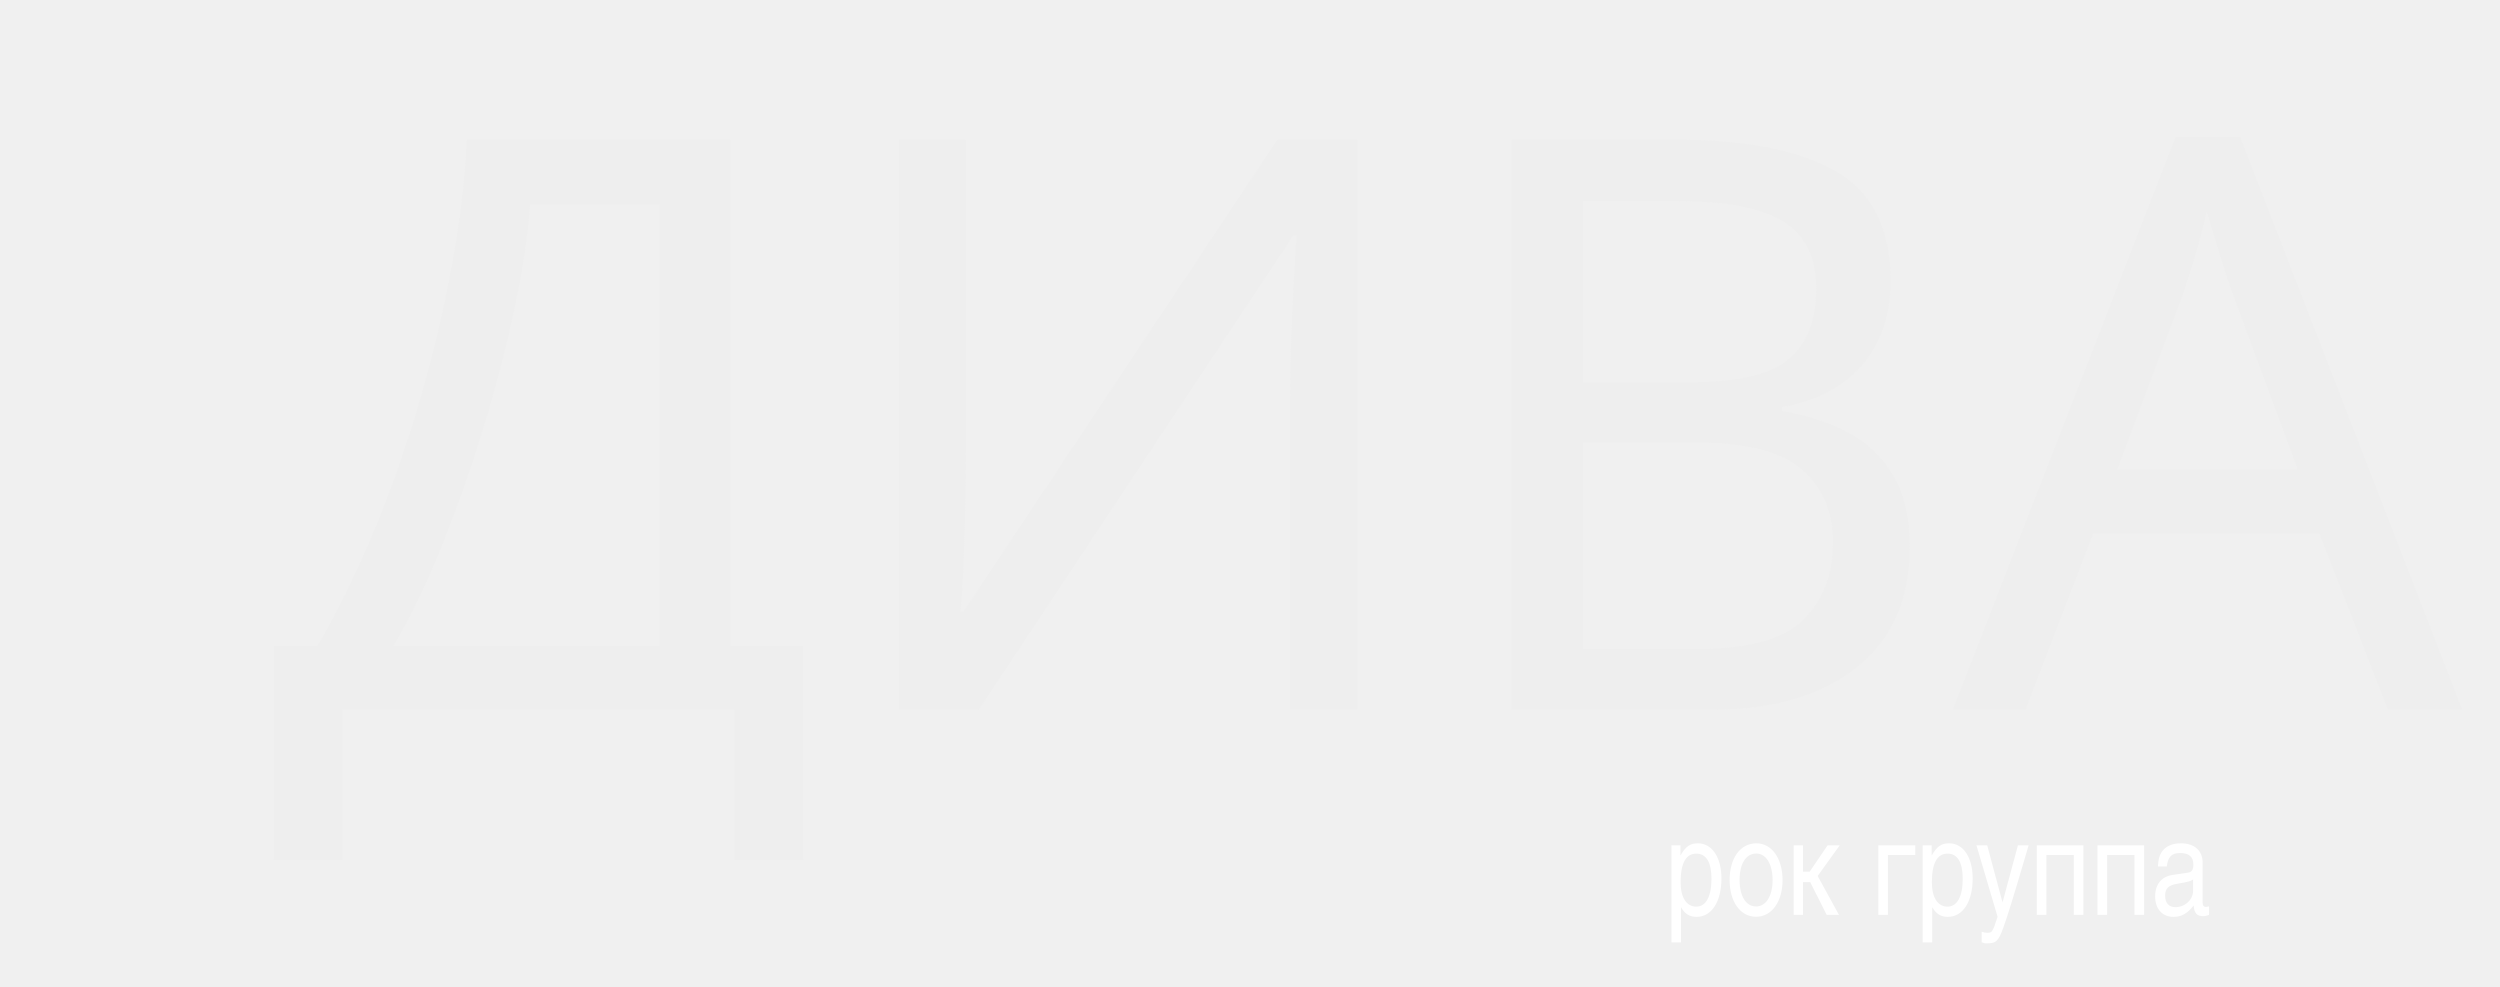
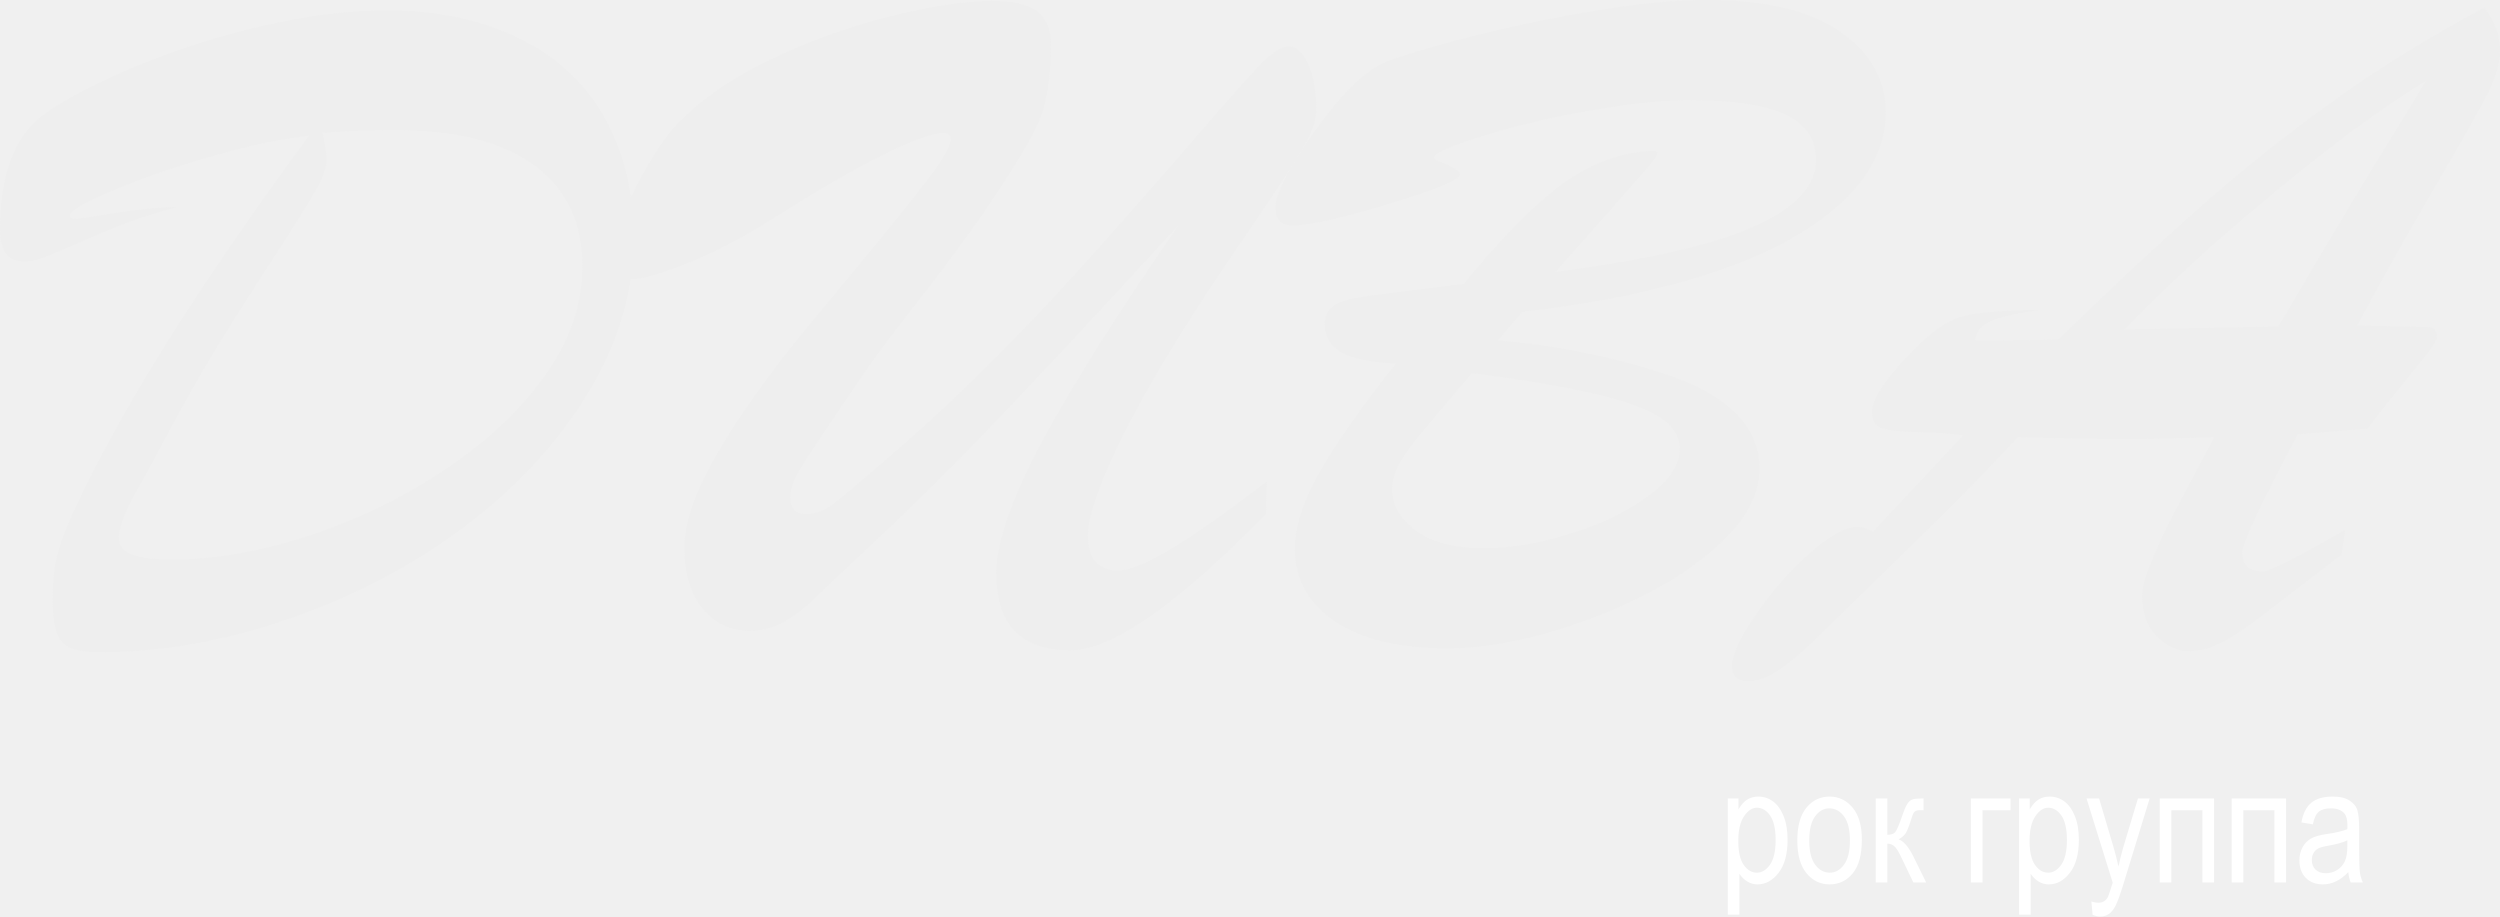
- <svg xmlns="http://www.w3.org/2000/svg" version="1.1" x="0" y="0" width="450.883" height="178" viewBox="0, 0, 450.883, 178">
-   <g id="Main" transform="translate(-61.333, -24.672)">
-     <text transform="matrix(1, 0, 0, 1, 286.774, 113.672)">
-       <tspan x="-176.941" y="39" font-family="BrushScriptMT" font-size="144" fill="#EEEEEE">ДИВА</tspan>
-     </text>
-     <text transform="matrix(1, 0, 0, 1, 409.732, 185.172)">
-       <tspan x="-48.105" y="4.5" font-family="ArialNarrow" font-size="24" fill="#FFFFFF">рок группа</tspan>
-     </text>
+ <svg xmlns="http://www.w3.org/2000/svg" version="1.1" x="0" y="0" width="370.336" height="135.777" viewBox="0, 0, 370.336, 135.777">
+   <g id="Main" transform="translate(-106.95, -58.946)">
+     <g>
+       <path d="M117.286,90.868 Q117.286,91.36 118.2,91.36 Q118.833,91.36 123.93,90.516 Q129.028,89.672 133.176,89.602 Q128.536,90.868 125.196,92.168 Q121.856,93.469 118.305,95.051 Q114.754,96.633 113.208,97.161 Q111.661,97.688 110.536,97.688 Q106.95,97.688 106.95,93.047 Q106.95,81.094 112.997,76.243 Q115.458,74.274 120.907,71.567 Q126.356,68.86 133.211,66.434 Q140.067,64.008 148.293,62.25 Q156.52,60.493 164.536,60.493 Q172.762,60.493 179.653,62.883 Q186.543,65.274 191.184,69.598 Q195.825,73.922 198.321,80.18 Q200.817,86.438 200.817,94.243 Q200.817,106.125 193.961,117.305 Q187.106,128.485 175.68,137.028 Q164.254,145.571 149.911,150.563 Q135.567,155.555 121.645,155.555 Q119.043,155.555 117.532,154.993 Q116.02,154.43 115.387,152.778 Q114.754,151.125 114.754,147.891 Q114.754,143.883 115.387,141.352 Q116.02,138.821 117.497,135.516 Q127.622,113.086 152.723,79.055 Q147.661,79.618 141.614,81.2 Q135.567,82.782 130.153,84.68 Q124.739,86.579 121.012,88.336 Q117.286,90.094 117.286,90.868 z M154.762,78.633 Q154.762,78.774 155.043,80.215 Q155.325,81.657 155.325,82.711 Q155.325,84.329 153.672,87.247 Q152.02,90.165 147.168,97.618 Q142.317,105.071 138.872,110.696 Q135.426,116.321 130.715,125.18 Q129.239,127.993 128.676,128.977 Q128.114,129.961 126.883,132.211 Q125.653,134.461 125.09,136.079 Q124.528,137.696 124.528,138.54 Q124.528,140.368 126.532,141.106 Q128.536,141.844 132.262,141.844 Q141.825,141.844 152.512,138.364 Q163.2,134.883 172.586,128.696 Q181.973,122.508 187.598,114.704 Q193.223,106.899 193.223,98.391 Q193.223,88.688 186.122,83.45 Q179.02,78.211 165.45,78.211 Q159.754,78.211 154.762,78.633 z" fill="#EEEEEE" />
+       <path d="M289.129,97.266 Q282.239,107.391 277.528,115.618 Q272.817,123.844 270.461,129.645 Q268.106,135.446 268.106,138.258 Q268.106,143.461 272.676,143.461 Q277.528,143.461 294.614,130.243 L294.473,135.094 Q274.715,155.274 265.504,155.274 Q254.536,155.274 254.536,143.883 Q254.536,137.063 261.215,124.547 Q267.895,112.032 281.606,92.204 Q265.504,109.782 254.711,121.102 Q243.918,132.422 232.387,143.04 Q229.645,145.641 227.395,147.786 Q225.145,149.93 222.895,151.161 Q220.645,152.391 217.973,152.391 Q213.825,152.391 211.083,149.157 Q208.34,145.922 208.34,140.016 Q208.34,136.219 210.59,131.192 Q212.84,126.165 217.411,119.485 Q221.981,112.805 228.661,104.86 Q239.489,91.852 243.637,86.508 Q247.786,81.165 247.786,79.688 Q247.786,78.633 246.661,78.633 Q245.325,78.633 242.196,79.864 Q239.067,81.094 233.934,83.872 Q228.801,86.649 220.715,91.782 Q214.668,95.579 208.797,97.934 Q202.926,100.29 200.536,100.29 Q199.129,100.29 198.18,99.516 Q197.231,98.743 197.231,97.547 Q197.231,95.86 198.708,92.028 Q200.184,88.196 202.54,84.083 Q204.895,79.969 206.723,77.93 Q211.786,72.305 220.575,68.016 Q229.364,63.727 238.645,61.407 Q247.926,59.086 253.973,59.086 Q258.473,59.086 260.547,60.598 Q262.622,62.11 262.622,65.555 Q262.622,73.079 260.723,77.192 Q258.825,81.305 254.395,87.844 Q252.778,90.375 249.579,94.77 Q246.379,99.165 243.11,103.348 Q239.84,107.532 237.731,110.344 Q235.622,113.157 233.372,116.532 Q227.254,125.532 225.637,128.133 Q224.02,130.735 224.02,132.633 Q224.02,135.094 226.34,135.094 Q228.45,135.094 230.418,133.583 Q232.387,132.071 238.856,126.446 Q246.309,120.047 253.34,113.016 Q260.372,105.985 266.137,99.622 Q271.903,93.258 280.762,83.133 Q290.676,71.602 293.418,68.719 Q296.161,65.836 297.918,65.836 Q299.465,65.836 300.696,68.333 Q301.926,70.829 301.926,75.329 Q301.926,77.719 299.501,81.692 Q297.075,85.665 289.129,97.266 z" fill="#EEEEEE" />
+       <path d="M332.442,105.141 L328.856,109.36 Q335.114,109.922 340.036,110.872 Q344.958,111.821 349.141,112.981 Q353.325,114.141 356.489,115.407 Q367.598,120.047 367.598,128.344 Q367.598,133.407 362.958,138.258 Q358.317,143.11 350.899,146.907 Q343.481,150.704 335.641,152.848 Q327.801,154.993 321.403,154.993 Q310.715,154.993 304.739,151.02 Q298.762,147.047 298.762,140.157 Q298.762,135.375 302.418,128.907 Q306.075,122.438 313.739,112.805 Q307.973,112.524 305.583,111.083 Q303.192,109.641 303.192,107.04 Q303.192,105.422 304.106,104.579 Q305.02,103.735 306.567,103.348 Q308.114,102.961 312.508,102.399 Q316.903,101.836 323.793,100.993 Q331.458,91.571 337.54,86.825 Q343.622,82.079 350.583,81.375 Q351.145,81.305 351.813,81.305 Q352.481,81.305 352.481,81.657 Q352.481,82.079 350.899,83.907 Q349.317,85.735 345.766,89.743 Q342.215,93.75 337.364,99.235 Q350.583,97.477 358.985,95.192 Q367.387,92.907 371.676,89.743 Q375.965,86.579 375.965,82.711 Q375.965,78 371.395,75.891 Q366.825,73.782 357.403,73.782 Q352.2,73.782 345.485,74.836 Q338.77,75.891 333.321,77.227 Q327.872,78.563 323.618,80.075 Q319.364,81.586 319.364,82.29 Q319.364,82.5 319.786,82.711 Q323.231,83.977 323.231,84.821 Q323.231,85.946 312.684,89.145 Q302.137,92.344 298.481,92.344 Q295.879,92.344 295.879,89.743 Q295.879,86.649 301.54,78.598 Q307.2,70.547 311.84,68.297 Q313.458,67.524 319.364,65.836 Q325.27,64.149 332.336,62.602 Q339.403,61.055 346.715,60 Q354.028,58.946 359.653,58.946 Q372.942,58.946 379.622,63.692 Q386.301,68.438 386.301,75.61 Q386.301,80.461 383.243,84.961 Q380.184,89.461 373.715,93.469 Q367.247,97.477 356.876,100.5 Q346.504,103.524 332.442,105.141 z M324.989,114.211 Q321.333,118.571 318.485,121.911 Q315.637,125.25 314.407,127.325 Q313.176,129.399 313.176,131.508 Q313.176,134.883 316.657,137.52 Q320.137,140.157 326.676,140.157 Q332.723,140.157 339.579,138.012 Q346.434,135.868 351.11,132.422 Q355.786,128.977 355.786,125.461 Q355.786,122.438 352.34,120.469 Q348.895,118.5 341.864,116.989 Q334.833,115.477 324.989,114.211 z" fill="#EEEEEE" />
+       <path d="M434.958,123.704 Q426.52,123.985 422.583,123.985 Q416.536,123.985 405.848,123.704 Q403.598,126.165 400.364,129.504 Q397.129,132.844 394.247,135.692 Q391.364,138.54 389.29,140.543 Q387.215,142.547 385.879,143.883 Q378.075,151.477 375.719,153.797 Q373.364,156.118 370.762,157.981 Q368.161,159.844 365.981,159.844 Q363.52,159.844 363.52,157.594 Q363.52,155.133 367.036,150 Q370.551,144.868 374.981,140.93 Q379.411,136.993 382.223,136.993 Q382.997,136.993 384.403,137.696 L397.762,123.422 Q395.231,123.071 391.153,122.965 Q387.075,122.86 385.668,122.368 Q384.262,121.875 384.262,119.977 Q384.262,116.954 390.731,110.485 Q394.247,106.899 397.34,105.915 Q400.434,104.93 409.153,104.86 Q404.02,105.563 401.876,106.512 Q399.731,107.461 399.52,109.36 Q401.559,109.36 403.282,109.36 Q405.004,109.36 407.782,109.325 Q410.559,109.29 411.895,109.219 Q423.426,97.969 432.848,89.637 Q442.27,81.305 452.711,73.817 Q463.153,66.329 474.965,60.071 Q477.286,63.094 477.286,66.399 Q477.286,69.141 475.493,72.727 Q473.7,76.313 467.899,86.192 Q462.098,96.071 456.122,107.18 Q458.09,107.18 459.391,107.215 Q460.692,107.25 462.168,107.321 Q466.176,107.321 467.055,107.461 Q467.934,107.602 467.934,108.868 Q467.934,109.43 466.844,110.872 Q465.754,112.313 463.012,115.653 Q460.27,118.993 457.668,122.438 L447.333,123.282 Q439.106,138.75 439.106,140.719 Q439.106,143.602 442.129,143.602 Q443.606,143.602 454.364,137.415 L453.801,141.141 Q448.036,145.5 444.836,147.997 Q441.637,150.493 439.282,152.145 Q436.926,153.797 434.993,154.606 Q433.059,155.415 431.09,155.415 Q428.77,155.415 426.52,153.27 Q424.27,151.125 424.27,147.188 Q424.27,145.571 425.465,142.583 Q426.661,139.594 428.032,136.852 Q429.403,134.11 434.958,123.704 z M421.668,107.743 L444.45,107.321 Q448.458,100.5 450.954,96.282 Q453.45,92.063 456.438,87.106 Q459.426,82.149 461.571,78.704 Q463.715,75.258 466.317,70.899 Q461.254,74.063 455.981,77.93 Q450.708,81.797 444.098,87.247 Q437.489,92.696 432.356,97.372 Q427.223,102.047 421.668,107.743 z" fill="#EEEEEE" />
+       <path d="M362.892,194.442 L362.892,177.227 L364.474,177.227 L364.474,178.844 Q365.06,177.836 365.775,177.391 Q366.49,176.946 367.416,176.946 Q368.623,176.946 369.595,177.661 Q370.568,178.375 371.16,179.834 Q371.752,181.293 371.752,183.344 Q371.752,186.52 370.422,188.237 Q369.091,189.954 367.298,189.954 Q366.502,189.954 365.81,189.543 Q365.119,189.133 364.615,188.383 L364.615,194.442 z M364.451,183.52 Q364.451,185.934 365.259,187.077 Q366.068,188.219 367.216,188.219 Q368.318,188.219 369.15,187.036 Q369.982,185.852 369.982,183.379 Q369.982,180.942 369.173,179.77 Q368.365,178.598 367.205,178.598 Q366.162,178.598 365.306,179.858 Q364.451,181.118 364.451,183.52 z" fill="#FFFFFF" />
+       <path d="M373.193,183.45 Q373.193,180.227 374.547,178.586 Q375.9,176.946 377.974,176.946 Q380.013,176.946 381.384,178.586 Q382.756,180.227 382.756,183.321 Q382.756,186.672 381.408,188.313 Q380.06,189.954 377.974,189.954 Q375.923,189.954 374.558,188.307 Q373.193,186.661 373.193,183.45 z M374.963,183.45 Q374.963,185.864 375.841,187.042 Q376.72,188.219 378.021,188.219 Q379.24,188.219 380.113,187.03 Q380.986,185.84 380.986,183.45 Q380.986,181.047 380.107,179.87 Q379.228,178.692 377.927,178.692 Q376.697,178.692 375.83,179.875 Q374.963,181.059 374.963,183.45 z" fill="#FFFFFF" />
+       <path d="M384.806,177.227 L386.529,177.227 L386.529,182.606 Q387.361,182.606 387.695,182.213 Q388.029,181.821 388.673,179.969 Q389.177,178.481 389.5,178.006 Q389.822,177.532 390.226,177.379 Q390.631,177.227 391.638,177.227 L391.896,177.227 L391.896,178.973 L391.381,178.961 Q390.83,178.961 390.595,179.161 Q390.361,179.36 390.197,179.911 Q389.611,181.797 389.271,182.336 Q388.931,182.875 388.193,183.286 Q389.306,183.649 390.384,185.817 L392.283,189.672 L390.384,189.672 L388.533,185.817 Q387.97,184.645 387.543,184.282 Q387.115,183.918 386.529,183.918 L386.529,189.672 L384.806,189.672 z" fill="#FFFFFF" />
+       <path d="M398.904,177.227 L404.775,177.227 L404.775,178.973 L400.627,178.973 L400.627,189.672 L398.904,189.672 z" fill="#FFFFFF" />
+       <path d="M406.041,194.442 L406.041,177.227 L407.623,177.227 L407.623,178.844 Q408.209,177.836 408.923,177.391 Q409.638,176.946 410.564,176.946 Q411.771,176.946 412.744,177.661 Q413.716,178.375 414.308,179.834 Q414.9,181.293 414.9,183.344 Q414.9,186.52 413.57,188.237 Q412.24,189.954 410.447,189.954 Q409.65,189.954 408.959,189.543 Q408.267,189.133 407.763,188.383 L407.763,194.442 z M407.599,183.52 Q407.599,185.934 408.408,187.077 Q409.216,188.219 410.365,188.219 Q411.466,188.219 412.298,187.036 Q413.131,185.852 413.131,183.379 Q413.131,180.942 412.322,179.77 Q411.513,178.598 410.353,178.598 Q409.31,178.598 408.455,179.858 Q407.599,181.118 407.599,183.52 z" fill="#FFFFFF" />
+       <path d="M416.939,194.465 L416.752,192.485 Q417.326,192.672 417.736,192.672 Q418.287,192.672 418.644,192.45 Q419.002,192.227 419.236,191.758 Q419.318,191.594 419.916,189.696 L416.037,177.227 L417.9,177.227 L420.033,184.434 Q420.431,185.782 420.771,187.317 Q421.064,185.864 421.474,184.481 L423.654,177.227 L425.388,177.227 L421.509,189.883 Q420.748,192.344 420.308,193.17 Q419.869,193.997 419.312,194.36 Q418.756,194.723 418.052,194.723 Q417.56,194.723 416.939,194.465 z" fill="#FFFFFF" />
+       <path d="M426.877,177.227 L434.927,177.227 L434.927,189.672 L433.205,189.672 L433.205,178.973 L428.599,178.973 L428.599,189.672 L426.877,189.672 z" fill="#FFFFFF" />
+       <path d="M437.541,177.227 L445.591,177.227 L445.591,189.672 L443.869,189.672 L443.869,178.973 L439.263,178.973 L439.263,189.672 L437.541,189.672 z" fill="#FFFFFF" />
+       <path d="M454.814,188.137 Q453.947,189.04 453.009,189.497 Q452.072,189.954 451.064,189.954 Q449.47,189.954 448.521,188.993 Q447.572,188.032 447.572,186.403 Q447.572,185.325 448.017,184.493 Q448.463,183.661 449.236,183.192 Q450.009,182.723 451.58,182.5 Q453.689,182.196 454.673,181.774 L454.685,181.235 Q454.685,179.958 454.228,179.442 Q453.584,178.692 452.248,178.692 Q451.041,178.692 450.443,179.19 Q449.845,179.688 449.564,181.059 L447.865,180.778 Q448.228,178.774 449.336,177.86 Q450.443,176.946 452.506,176.946 Q454.111,176.946 455.025,177.549 Q455.939,178.153 456.179,179.043 Q456.42,179.934 456.42,181.645 L456.42,184.458 Q456.42,187.411 456.531,188.178 Q456.642,188.946 456.97,189.672 L455.166,189.672 Q454.896,189.028 454.814,188.137 z M454.673,183.426 Q453.724,183.895 451.849,184.223 Q450.759,184.411 450.326,184.651 Q449.892,184.891 449.652,185.331 Q449.412,185.77 449.412,186.344 Q449.412,187.235 449.963,187.768 Q450.513,188.301 451.486,188.301 Q452.412,188.301 453.168,187.821 Q453.923,187.34 454.298,186.538 Q454.673,185.735 454.673,184.2 z" fill="#FFFFFF" />
+     </g>
  </g>
</svg>
